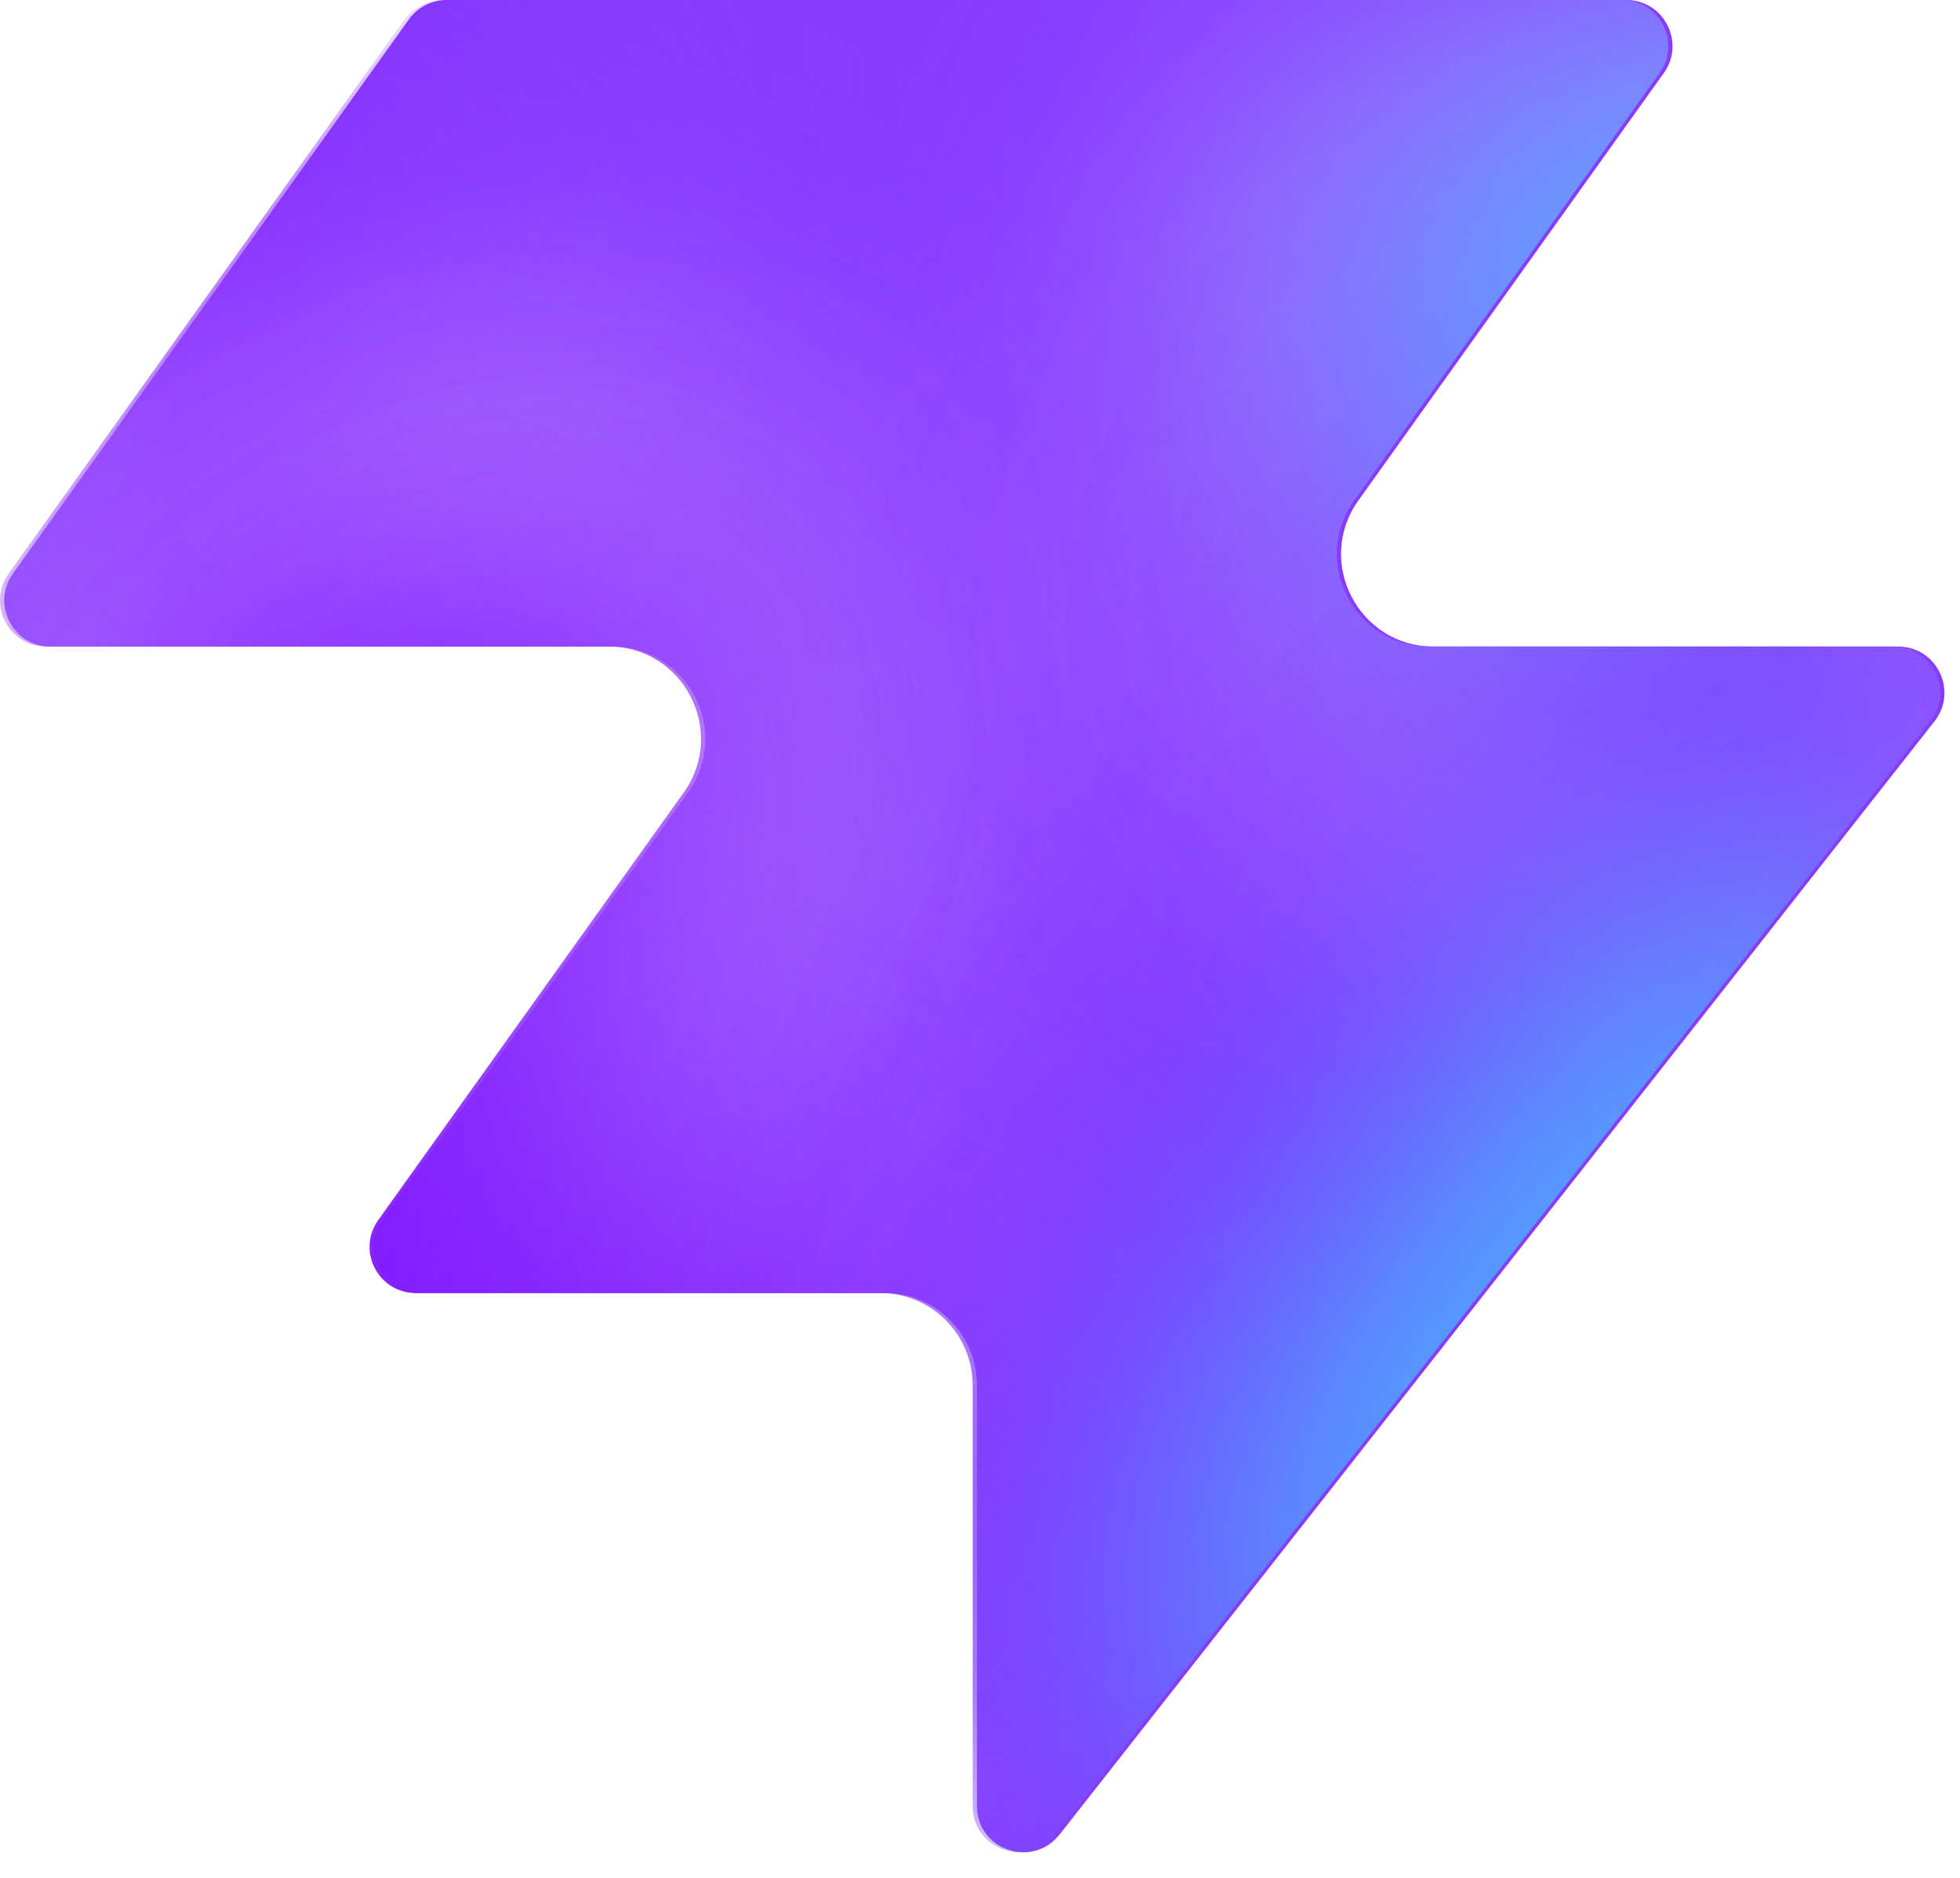
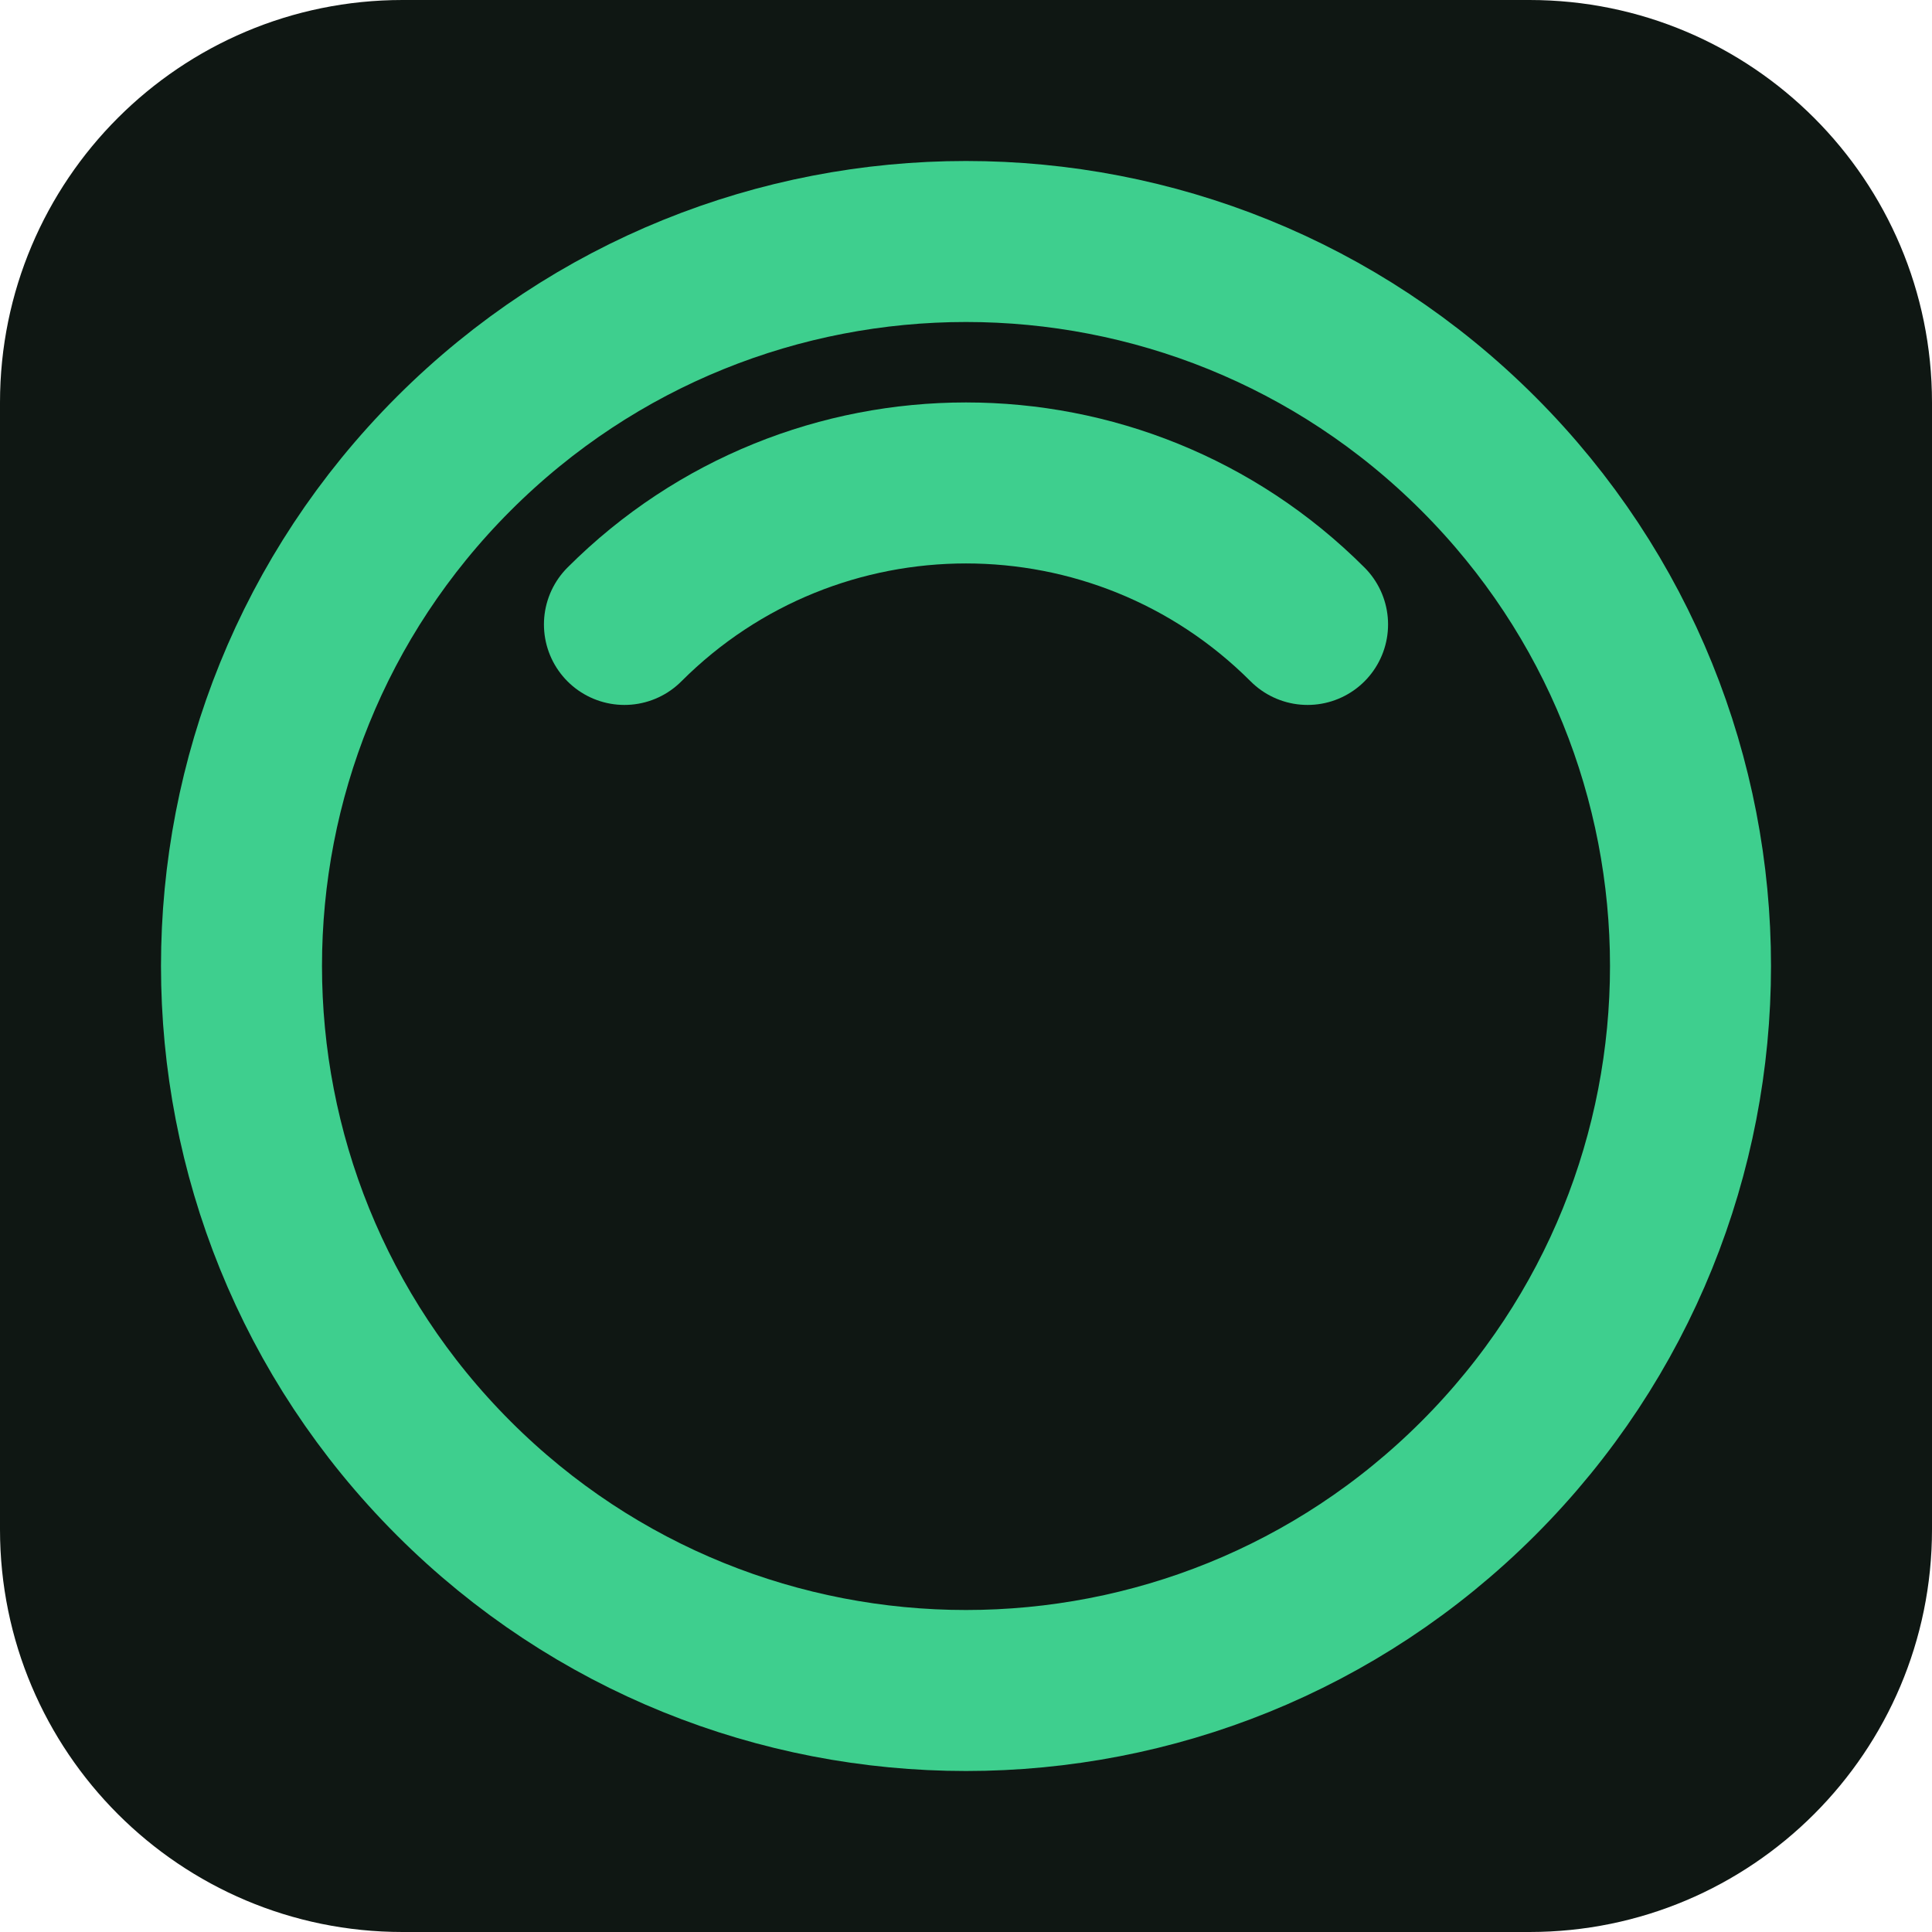
- <svg xmlns="http://www.w3.org/2000/svg" width="48" height="46" fill="none" viewBox="0 0 48 46">
-   <path fill="#863bff" d="M25.946 44.938c-.664.845-2.021.375-2.021-.698V33.937a2.26 2.26 0 0 0-2.262-2.262H10.287c-.92 0-1.456-1.04-.92-1.788l7.48-10.471c1.07-1.497 0-3.578-1.842-3.578H1.237c-.92 0-1.456-1.04-.92-1.788L10.013.474c.214-.297.556-.474.92-.474h28.894c.92 0 1.456 1.04.92 1.788l-7.48 10.471c-1.07 1.498 0 3.579 1.842 3.579h11.377c.943 0 1.473 1.088.89 1.83L25.947 44.94z" style="fill:#863bff;fill:color(display-p3 .525 .23 1);fill-opacity:1" />
-   <mask id="a" width="48" height="46" x="0" y="0" maskUnits="userSpaceOnUse" style="mask-type:alpha">
-     <path fill="#000" d="M25.842 44.938c-.664.844-2.021.375-2.021-.698V33.937a2.26 2.26 0 0 0-2.262-2.262H10.183c-.92 0-1.456-1.04-.92-1.788l7.48-10.471c1.07-1.498 0-3.579-1.842-3.579H1.133c-.92 0-1.456-1.04-.92-1.787L9.91.473c.214-.297.556-.474.92-.474h28.894c.92 0 1.456 1.04.92 1.788l-7.48 10.471c-1.07 1.498 0 3.578 1.842 3.578h11.377c.943 0 1.473 1.088.89 1.832L25.843 44.94z" style="fill:#000;fill-opacity:1" />
-   </mask>
-   <g mask="url(#a)">
-     <g filter="url(#b)">
-       <ellipse cx="5.508" cy="14.704" fill="#ede6ff" rx="5.508" ry="14.704" style="fill:#ede6ff;fill:color(display-p3 .927 .903 1);fill-opacity:1" transform="matrix(.00324 1 1 -.00324 -4.47 31.516)" />
-     </g>
-     <g filter="url(#c)">
-       <ellipse cx="10.399" cy="29.851" fill="#ede6ff" rx="10.399" ry="29.851" style="fill:#ede6ff;fill:color(display-p3 .927 .903 1);fill-opacity:1" transform="matrix(.00324 1 1 -.00324 -39.328 7.883)" />
-     </g>
-     <g filter="url(#d)">
-       <ellipse cx="5.508" cy="30.487" fill="#7e14ff" rx="5.508" ry="30.487" style="fill:#7e14ff;fill:color(display-p3 .492 .077 1);fill-opacity:1" transform="rotate(89.814 -25.913 -14.639)scale(1 -1)" />
-     </g>
-     <g filter="url(#e)">
-       <ellipse cx="5.508" cy="30.599" fill="#7e14ff" rx="5.508" ry="30.599" style="fill:#7e14ff;fill:color(display-p3 .492 .077 1);fill-opacity:1" transform="rotate(89.814 -32.644 -3.334)scale(1 -1)" />
-     </g>
-     <g filter="url(#f)">
-       <ellipse cx="5.508" cy="30.599" fill="#7e14ff" rx="5.508" ry="30.599" style="fill:#7e14ff;fill:color(display-p3 .492 .077 1);fill-opacity:1" transform="matrix(.00324 1 1 -.00324 -34.34 30.47)" />
-     </g>
-     <g filter="url(#g)">
-       <ellipse cx="14.072" cy="22.078" fill="#ede6ff" rx="14.072" ry="22.078" style="fill:#ede6ff;fill:color(display-p3 .927 .903 1);fill-opacity:1" transform="rotate(93.35 24.506 48.493)scale(-1 1)" />
-     </g>
-     <g filter="url(#h)">
-       <ellipse cx="3.47" cy="21.501" fill="#7e14ff" rx="3.47" ry="21.501" style="fill:#7e14ff;fill:color(display-p3 .492 .077 1);fill-opacity:1" transform="rotate(89.009 28.708 47.59)scale(-1 1)" />
-     </g>
-     <g filter="url(#i)">
-       <ellipse cx="3.47" cy="21.501" fill="#7e14ff" rx="3.47" ry="21.501" style="fill:#7e14ff;fill:color(display-p3 .492 .077 1);fill-opacity:1" transform="rotate(89.009 28.708 47.59)scale(-1 1)" />
-     </g>
-     <g filter="url(#j)">
-       <ellipse cx=".387" cy="8.972" fill="#7e14ff" rx="4.407" ry="29.108" style="fill:#7e14ff;fill:color(display-p3 .492 .077 1);fill-opacity:1" transform="rotate(39.51 .387 8.972)" />
-     </g>
-     <g filter="url(#k)">
-       <ellipse cx="47.523" cy="-6.092" fill="#7e14ff" rx="4.407" ry="29.108" style="fill:#7e14ff;fill:color(display-p3 .492 .077 1);fill-opacity:1" transform="rotate(37.892 47.523 -6.092)" />
-     </g>
-     <g filter="url(#l)">
-       <ellipse cx="41.412" cy="6.333" fill="#47bfff" rx="5.971" ry="9.665" style="fill:#47bfff;fill:color(display-p3 .28 .748 1);fill-opacity:1" transform="rotate(37.892 41.412 6.333)" />
-     </g>
-     <g filter="url(#m)">
-       <ellipse cx="-1.879" cy="38.332" fill="#7e14ff" rx="4.407" ry="29.108" style="fill:#7e14ff;fill:color(display-p3 .492 .077 1);fill-opacity:1" transform="rotate(37.892 -1.88 38.332)" />
-     </g>
-     <g filter="url(#n)">
-       <ellipse cx="-1.879" cy="38.332" fill="#7e14ff" rx="4.407" ry="29.108" style="fill:#7e14ff;fill:color(display-p3 .492 .077 1);fill-opacity:1" transform="rotate(37.892 -1.88 38.332)" />
-     </g>
-     <g filter="url(#o)">
-       <ellipse cx="35.651" cy="29.907" fill="#7e14ff" rx="4.407" ry="29.108" style="fill:#7e14ff;fill:color(display-p3 .492 .077 1);fill-opacity:1" transform="rotate(37.892 35.651 29.907)" />
-     </g>
-     <g filter="url(#p)">
-       <ellipse cx="38.418" cy="32.4" fill="#47bfff" rx="5.971" ry="15.297" style="fill:#47bfff;fill:color(display-p3 .28 .748 1);fill-opacity:1" transform="rotate(37.892 38.418 32.4)" />
-     </g>
-   </g>
-   <defs>
-     <filter id="b" width="60.045" height="41.654" x="-19.77" y="16.149" color-interpolation-filters="sRGB" filterUnits="userSpaceOnUse">
-       <feFlood flood-opacity="0" result="BackgroundImageFix" />
-       <feBlend in="SourceGraphic" in2="BackgroundImageFix" result="shape" />
-       <feGaussianBlur result="effect1_foregroundBlur_2002_17158" stdDeviation="7.659" />
-     </filter>
-     <filter id="c" width="90.34" height="51.437" x="-54.613" y="-7.533" color-interpolation-filters="sRGB" filterUnits="userSpaceOnUse">
-       <feFlood flood-opacity="0" result="BackgroundImageFix" />
-       <feBlend in="SourceGraphic" in2="BackgroundImageFix" result="shape" />
-       <feGaussianBlur result="effect1_foregroundBlur_2002_17158" stdDeviation="7.659" />
-     </filter>
-     <filter id="d" width="79.355" height="29.4" x="-49.64" y="2.03" color-interpolation-filters="sRGB" filterUnits="userSpaceOnUse">
-       <feFlood flood-opacity="0" result="BackgroundImageFix" />
-       <feBlend in="SourceGraphic" in2="BackgroundImageFix" result="shape" />
-       <feGaussianBlur result="effect1_foregroundBlur_2002_17158" stdDeviation="4.596" />
-     </filter>
-     <filter id="e" width="79.579" height="29.4" x="-45.045" y="20.029" color-interpolation-filters="sRGB" filterUnits="userSpaceOnUse">
-       <feFlood flood-opacity="0" result="BackgroundImageFix" />
-       <feBlend in="SourceGraphic" in2="BackgroundImageFix" result="shape" />
-       <feGaussianBlur result="effect1_foregroundBlur_2002_17158" stdDeviation="4.596" />
-     </filter>
-     <filter id="f" width="79.579" height="29.4" x="-43.513" y="21.178" color-interpolation-filters="sRGB" filterUnits="userSpaceOnUse">
-       <feFlood flood-opacity="0" result="BackgroundImageFix" />
-       <feBlend in="SourceGraphic" in2="BackgroundImageFix" result="shape" />
-       <feGaussianBlur result="effect1_foregroundBlur_2002_17158" stdDeviation="4.596" />
-     </filter>
-     <filter id="g" width="74.749" height="58.852" x="15.756" y="-17.901" color-interpolation-filters="sRGB" filterUnits="userSpaceOnUse">
-       <feFlood flood-opacity="0" result="BackgroundImageFix" />
-       <feBlend in="SourceGraphic" in2="BackgroundImageFix" result="shape" />
-       <feGaussianBlur result="effect1_foregroundBlur_2002_17158" stdDeviation="7.659" />
-     </filter>
-     <filter id="h" width="61.377" height="25.362" x="23.548" y="2.284" color-interpolation-filters="sRGB" filterUnits="userSpaceOnUse">
-       <feFlood flood-opacity="0" result="BackgroundImageFix" />
-       <feBlend in="SourceGraphic" in2="BackgroundImageFix" result="shape" />
-       <feGaussianBlur result="effect1_foregroundBlur_2002_17158" stdDeviation="4.596" />
-     </filter>
-     <filter id="i" width="61.377" height="25.362" x="23.548" y="2.284" color-interpolation-filters="sRGB" filterUnits="userSpaceOnUse">
-       <feFlood flood-opacity="0" result="BackgroundImageFix" />
-       <feBlend in="SourceGraphic" in2="BackgroundImageFix" result="shape" />
-       <feGaussianBlur result="effect1_foregroundBlur_2002_17158" stdDeviation="4.596" />
-     </filter>
-     <filter id="j" width="56.045" height="63.649" x="-27.636" y="-22.853" color-interpolation-filters="sRGB" filterUnits="userSpaceOnUse">
-       <feFlood flood-opacity="0" result="BackgroundImageFix" />
-       <feBlend in="SourceGraphic" in2="BackgroundImageFix" result="shape" />
-       <feGaussianBlur result="effect1_foregroundBlur_2002_17158" stdDeviation="4.596" />
-     </filter>
-     <filter id="k" width="54.814" height="64.646" x="20.116" y="-38.415" color-interpolation-filters="sRGB" filterUnits="userSpaceOnUse">
-       <feFlood flood-opacity="0" result="BackgroundImageFix" />
-       <feBlend in="SourceGraphic" in2="BackgroundImageFix" result="shape" />
-       <feGaussianBlur result="effect1_foregroundBlur_2002_17158" stdDeviation="4.596" />
-     </filter>
-     <filter id="l" width="33.541" height="35.313" x="24.641" y="-11.323" color-interpolation-filters="sRGB" filterUnits="userSpaceOnUse">
-       <feFlood flood-opacity="0" result="BackgroundImageFix" />
-       <feBlend in="SourceGraphic" in2="BackgroundImageFix" result="shape" />
-       <feGaussianBlur result="effect1_foregroundBlur_2002_17158" stdDeviation="4.596" />
-     </filter>
-     <filter id="m" width="54.814" height="64.646" x="-29.286" y="6.009" color-interpolation-filters="sRGB" filterUnits="userSpaceOnUse">
-       <feFlood flood-opacity="0" result="BackgroundImageFix" />
-       <feBlend in="SourceGraphic" in2="BackgroundImageFix" result="shape" />
-       <feGaussianBlur result="effect1_foregroundBlur_2002_17158" stdDeviation="4.596" />
-     </filter>
-     <filter id="n" width="54.814" height="64.646" x="-29.286" y="6.009" color-interpolation-filters="sRGB" filterUnits="userSpaceOnUse">
-       <feFlood flood-opacity="0" result="BackgroundImageFix" />
-       <feBlend in="SourceGraphic" in2="BackgroundImageFix" result="shape" />
-       <feGaussianBlur result="effect1_foregroundBlur_2002_17158" stdDeviation="4.596" />
-     </filter>
-     <filter id="o" width="54.814" height="64.646" x="8.244" y="-2.416" color-interpolation-filters="sRGB" filterUnits="userSpaceOnUse">
-       <feFlood flood-opacity="0" result="BackgroundImageFix" />
-       <feBlend in="SourceGraphic" in2="BackgroundImageFix" result="shape" />
-       <feGaussianBlur result="effect1_foregroundBlur_2002_17158" stdDeviation="4.596" />
-     </filter>
-     <filter id="p" width="39.409" height="43.623" x="18.713" y="10.588" color-interpolation-filters="sRGB" filterUnits="userSpaceOnUse">
-       <feFlood flood-opacity="0" result="BackgroundImageFix" />
-       <feBlend in="SourceGraphic" in2="BackgroundImageFix" result="shape" />
-       <feGaussianBlur result="effect1_foregroundBlur_2002_17158" stdDeviation="4.596" />
-     </filter>
-   </defs>
+ <svg xmlns="http://www.w3.org/2000/svg" width="48" height="48" viewBox="0 0 24 24" fill="none">
+   <rect width="24" height="24" rx="5" fill="#0f1713" />
+   <path d="M5.636 5.636a9 9 0 1 0 12.728 12.728a9 9 0 0 0 -12.728 -12.728" stroke="#3ecf8e" stroke-width="2" stroke-linecap="round" stroke-linejoin="round" />
+   <path d="M16.243 7.757a6 6 0 0 0 -8.486 0" stroke="#3ecf8e" stroke-width="2" stroke-linecap="round" stroke-linejoin="round" />
</svg>
